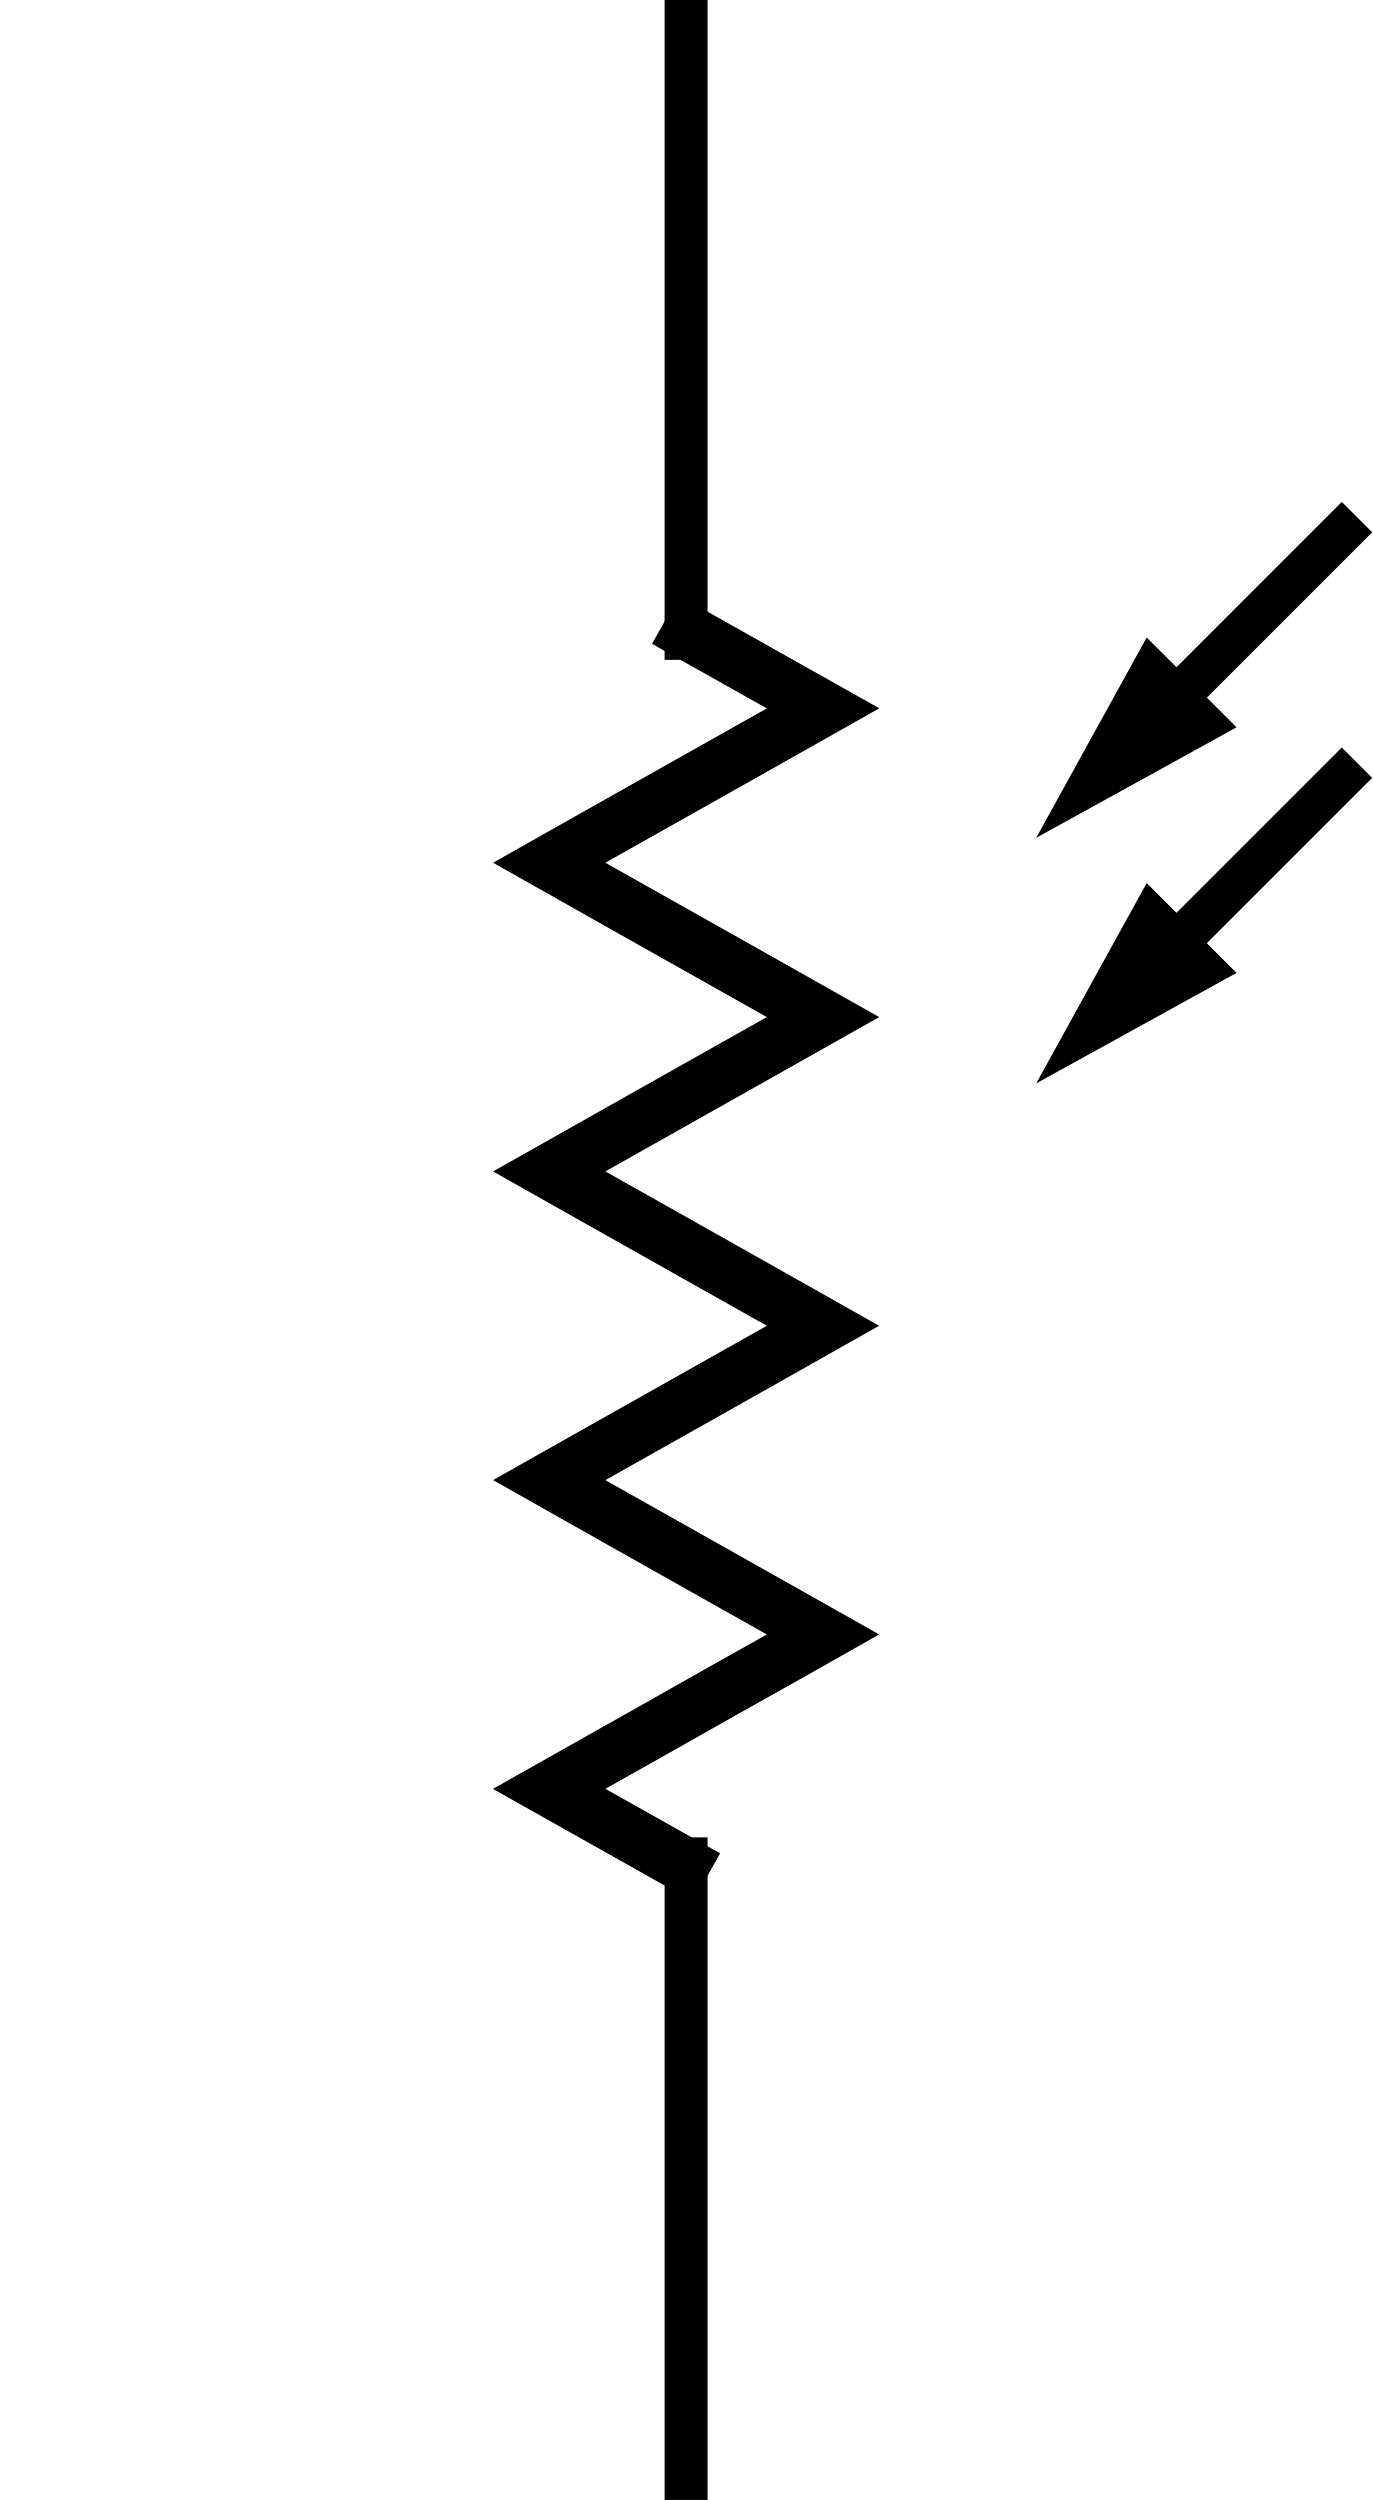
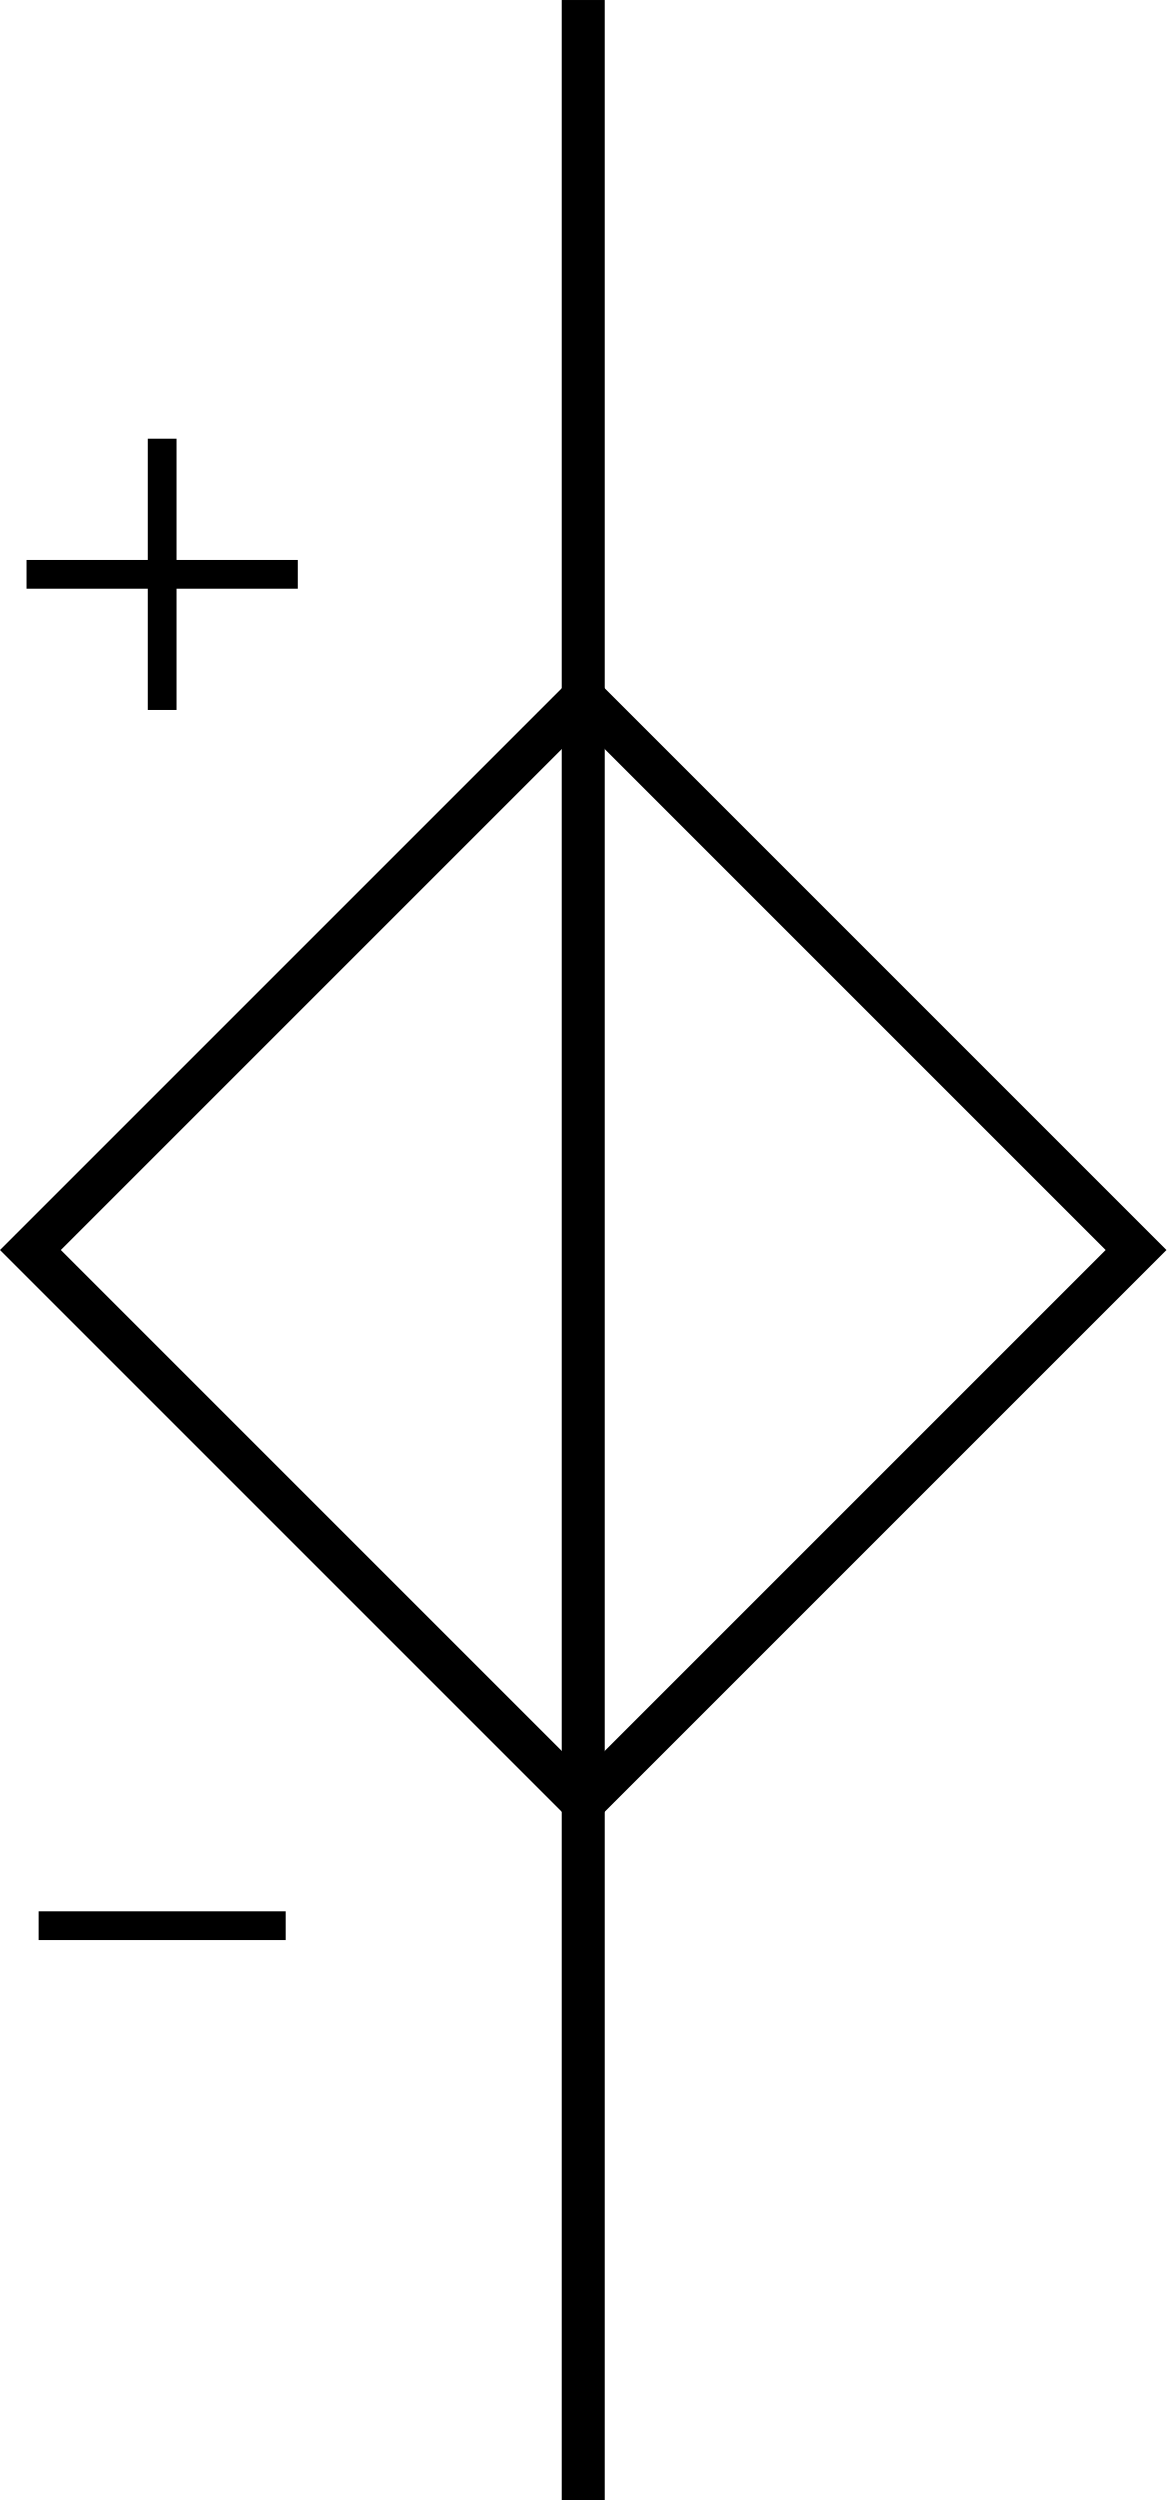
- <svg xmlns="http://www.w3.org/2000/svg" width="22.35" height="40.72" viewBox="0 0 22.35 40.72" version="1.1" id="svg8" xml:space="preserve">
+ <svg xmlns="http://www.w3.org/2000/svg" width="18.99" height="40.7" viewBox="0 0 18.99 40.7" version="1.1" id="svg8" xml:space="preserve">
  <defs id="defs2" />
-   <g id="layer1" transform="translate(-158.8251,277.9332)">
-     <path style="fill:none;stroke:#000000;stroke-width:0.7;stroke-linecap:square;stroke-linejoin:miter;stroke-dasharray:none;stroke-opacity:1" d="m 180.68,-265.263 -2.967,2.967" id="path409" />
-     <path id="path410" d="m 178.19,-262.774 0.673,0.673 -3.001,1.655 1.655,-3.001 0.673,0.673" style="fill:#000001;fill-opacity:1;stroke:#000000;stroke-width:0.125;stroke-linecap:square;stroke-linejoin:miter;stroke-miterlimit:4;stroke-dasharray:none;stroke-opacity:1" />
-     <path style="fill:none;stroke:#000000;stroke-width:0.7;stroke-linecap:square;stroke-linejoin:miter;stroke-dasharray:none;stroke-opacity:1" d="m 180.68,-269.263 -2.967,2.967" id="path411" />
-     <path id="path412" d="m 178.19,-266.774 0.673,0.673 -3.001,1.655 1.655,-3.001 0.673,0.673" style="fill:#000001;fill-opacity:1;stroke:#000000;stroke-width:0.125;stroke-linecap:square;stroke-linejoin:miter;stroke-miterlimit:4;stroke-dasharray:none;stroke-opacity:1" />
-     <path id="path419" style="fill:none;stroke:#000000;stroke-width:0.9;stroke-linecap:square;stroke-linejoin:miter;stroke-miterlimit:4;stroke-dasharray:none;stroke-opacity:1" d="m 169.942,-247.574 c -0.725,-0.407 -1.45,-0.815 -2.174,-1.223 0.704,-0.399 1.528,-0.856 2.232,-1.257 0.784,-0.446 1.448,-0.812 2.232,-1.257 -0.763,-0.432 -1.47,-0.825 -2.232,-1.257 -0.726,-0.412 -1.507,-0.845 -2.232,-1.257 0.711,-0.403 1.521,-0.854 2.232,-1.257 0.777,-0.441 1.455,-0.816 2.232,-1.257 -0.728,-0.413 -1.505,-0.844 -2.232,-1.257 -0.76,-0.431 -1.472,-0.826 -2.232,-1.257 0.699,-0.397 1.533,-0.86 2.232,-1.257 0.789,-0.447 1.443,-0.81 2.232,-1.257 -0.718,-0.407 -1.514,-0.85 -2.232,-1.257 -0.77,-0.437 -1.462,-0.82 -2.232,-1.257 0.755,-0.428 1.478,-0.829 2.232,-1.257 0.734,-0.416 1.499,-0.841 2.232,-1.257 l -2.174,-1.223" />
-     <path style="fill:none;fill-opacity:1;stroke:#000000;stroke-width:0.7;stroke-linecap:square;stroke-linejoin:miter;stroke-miterlimit:4;stroke-dasharray:none;stroke-opacity:1" d="m 170,-267.536 v -10.048" id="path420" />
-     <path style="fill:none;fill-opacity:1;stroke:#000000;stroke-width:0.7;stroke-linecap:square;stroke-linejoin:miter;stroke-miterlimit:4;stroke-dasharray:none;stroke-opacity:1" d="m 170,-237.564 v -10.092" id="path421" />
+   <g id="layer1" transform="translate(-130.505,237.9332)">
+     <path style="fill:none;stroke:#000000;stroke-width:0.468;stroke-linecap:square;stroke-linejoin:miter;stroke-dasharray:none;stroke-opacity:1" d="m 131.368,-206.583 h 3.554" id="path987" />
+     <path style="fill:none;stroke:#000000;stroke-width:0.468;stroke-linecap:square;stroke-linejoin:miter;stroke-dasharray:none;stroke-opacity:1" d="m 131.171,-228.583 h 3.948" id="path988" />
+     <path style="fill:none;stroke:#000000;stroke-width:0.468;stroke-linecap:square;stroke-linejoin:miter;stroke-dasharray:none;stroke-opacity:1" d="m 133.145,-230.557 v 3.948" id="path989" />
+     <path d="m 140,-237.583 v 40" id="path291" style="fill:none;stroke:#000000;stroke-width:0.7;stroke-linecap:square;stroke-linejoin:miter;stroke-dasharray:none;stroke-opacity:1" />
+     <path d="m 140,-208.583 -9,-9 9,-9 9,9 z" id="path292" style="fill:none;stroke:#000000;stroke-width:0.7;stroke-linecap:square;stroke-linejoin:miter;stroke-miterlimit:4;stroke-dasharray:none;stroke-opacity:1" />
  </g>
</svg>
